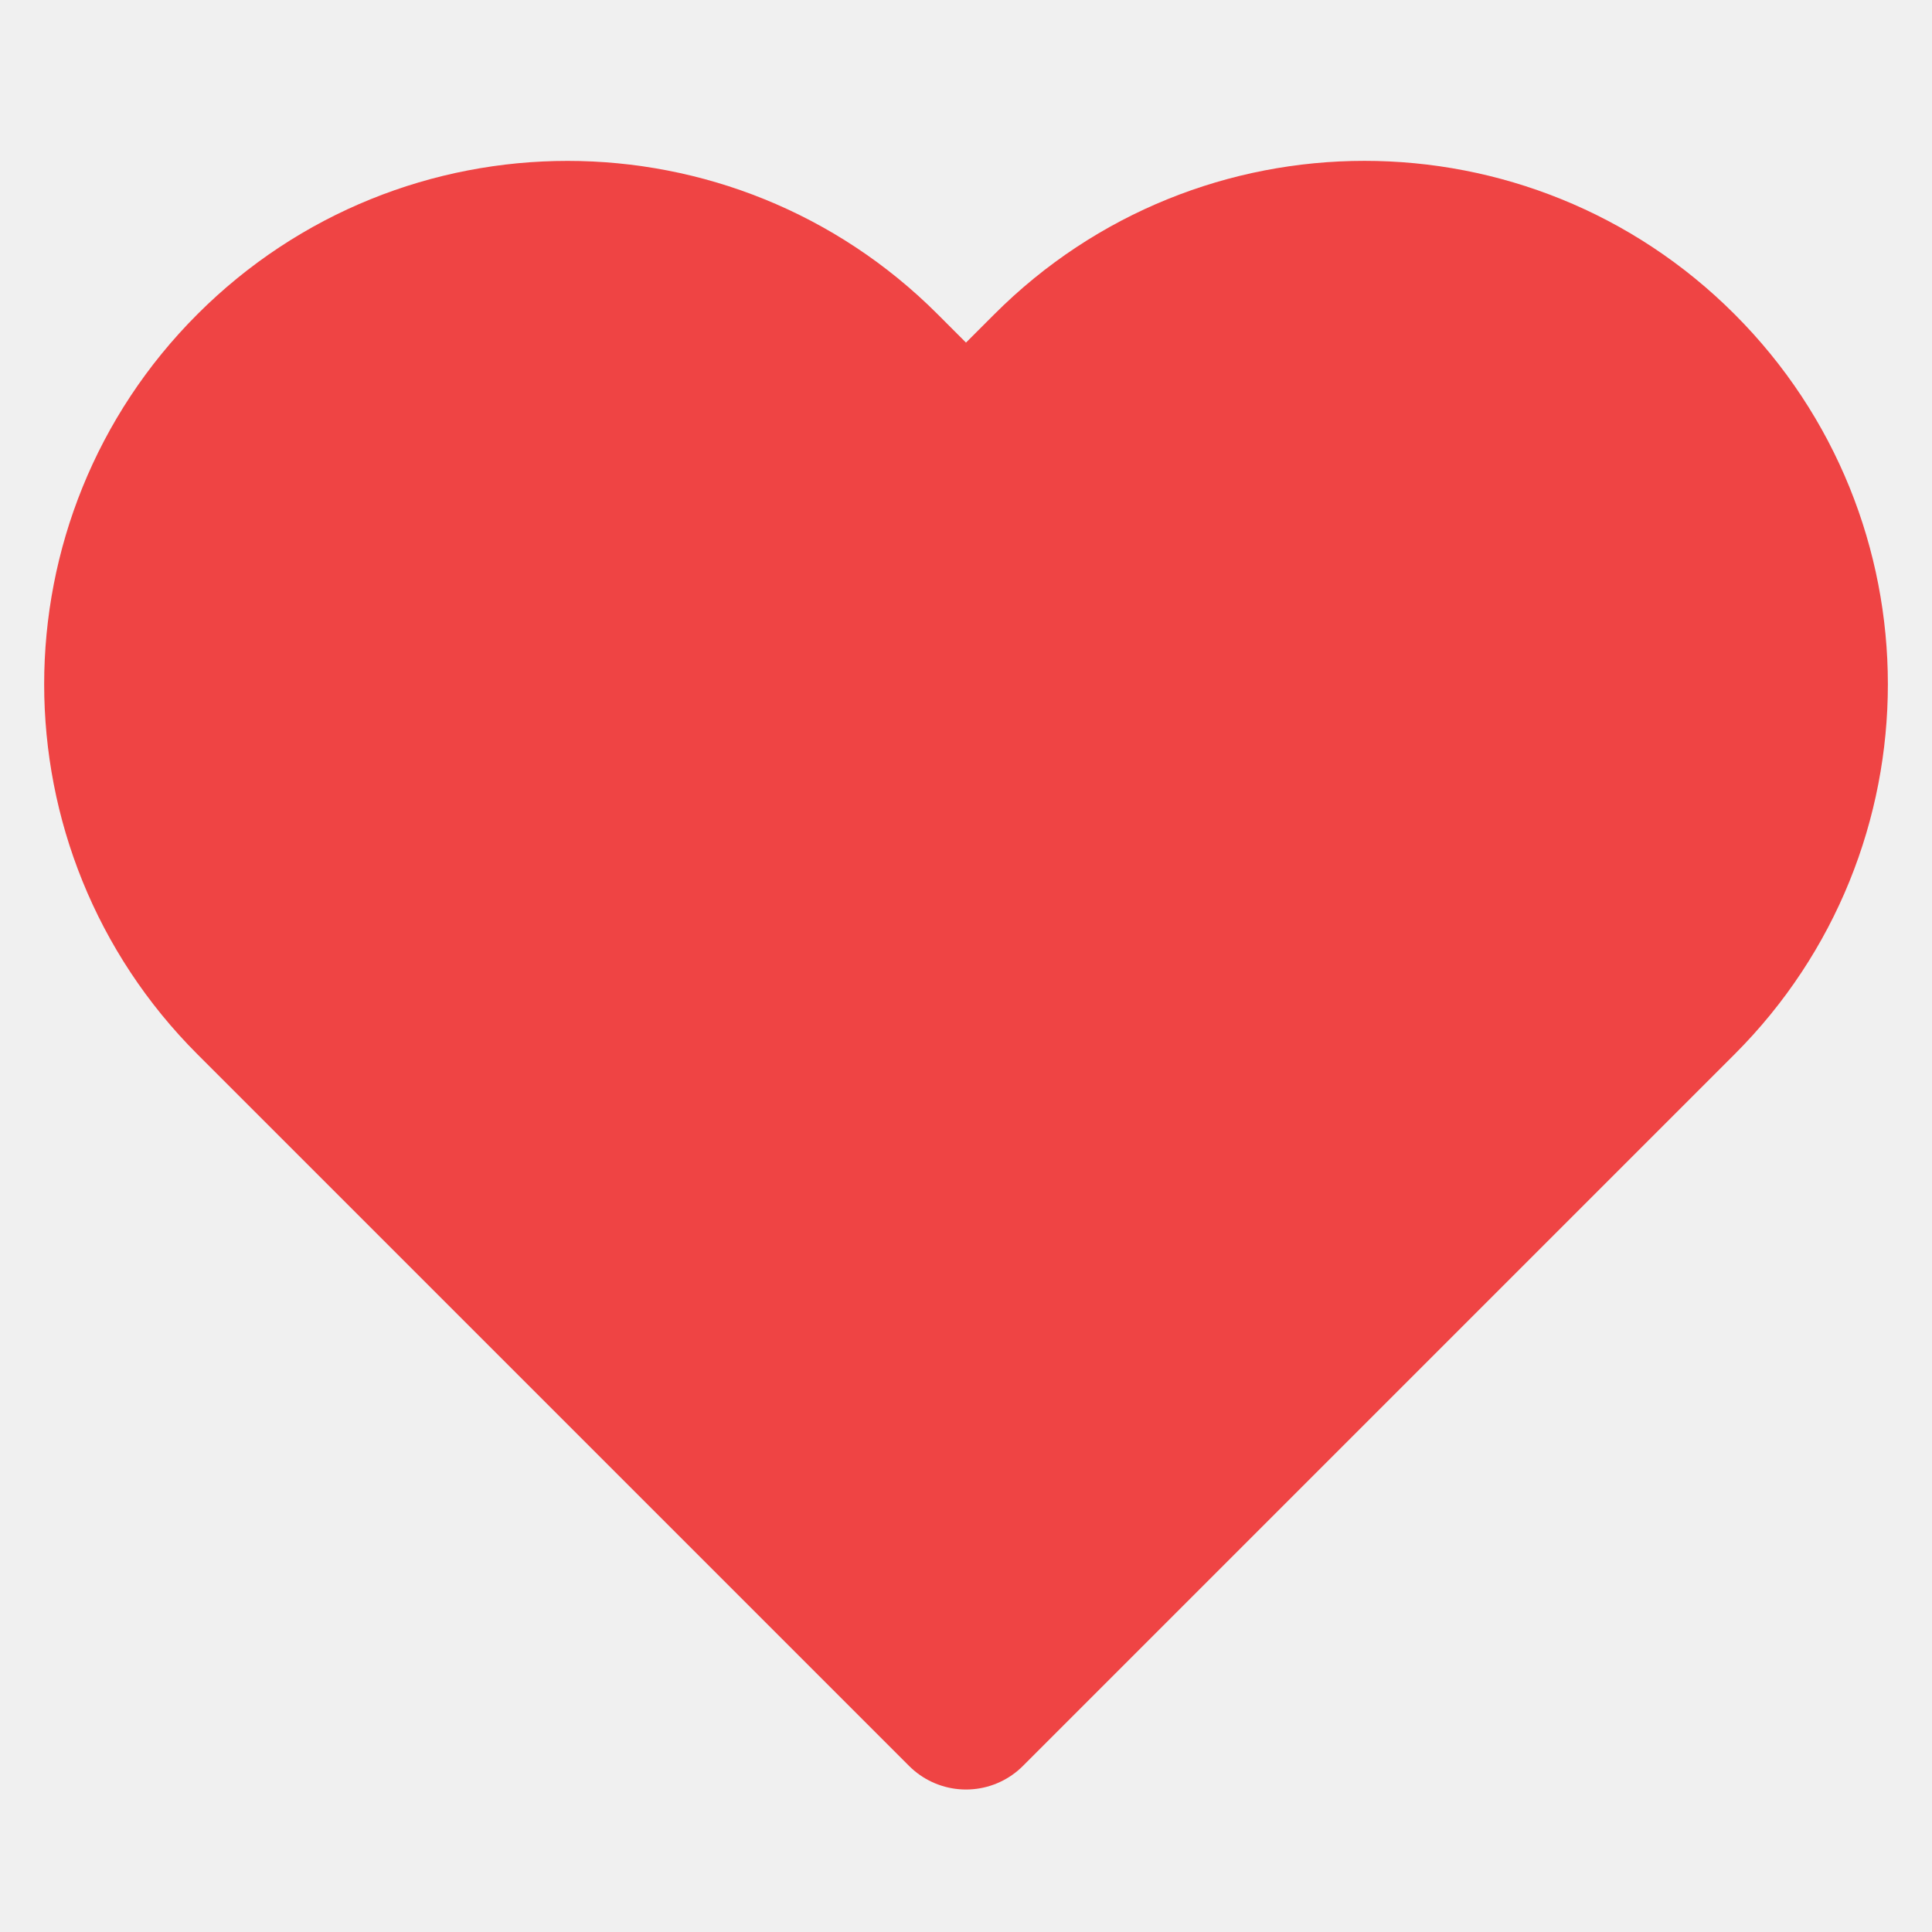
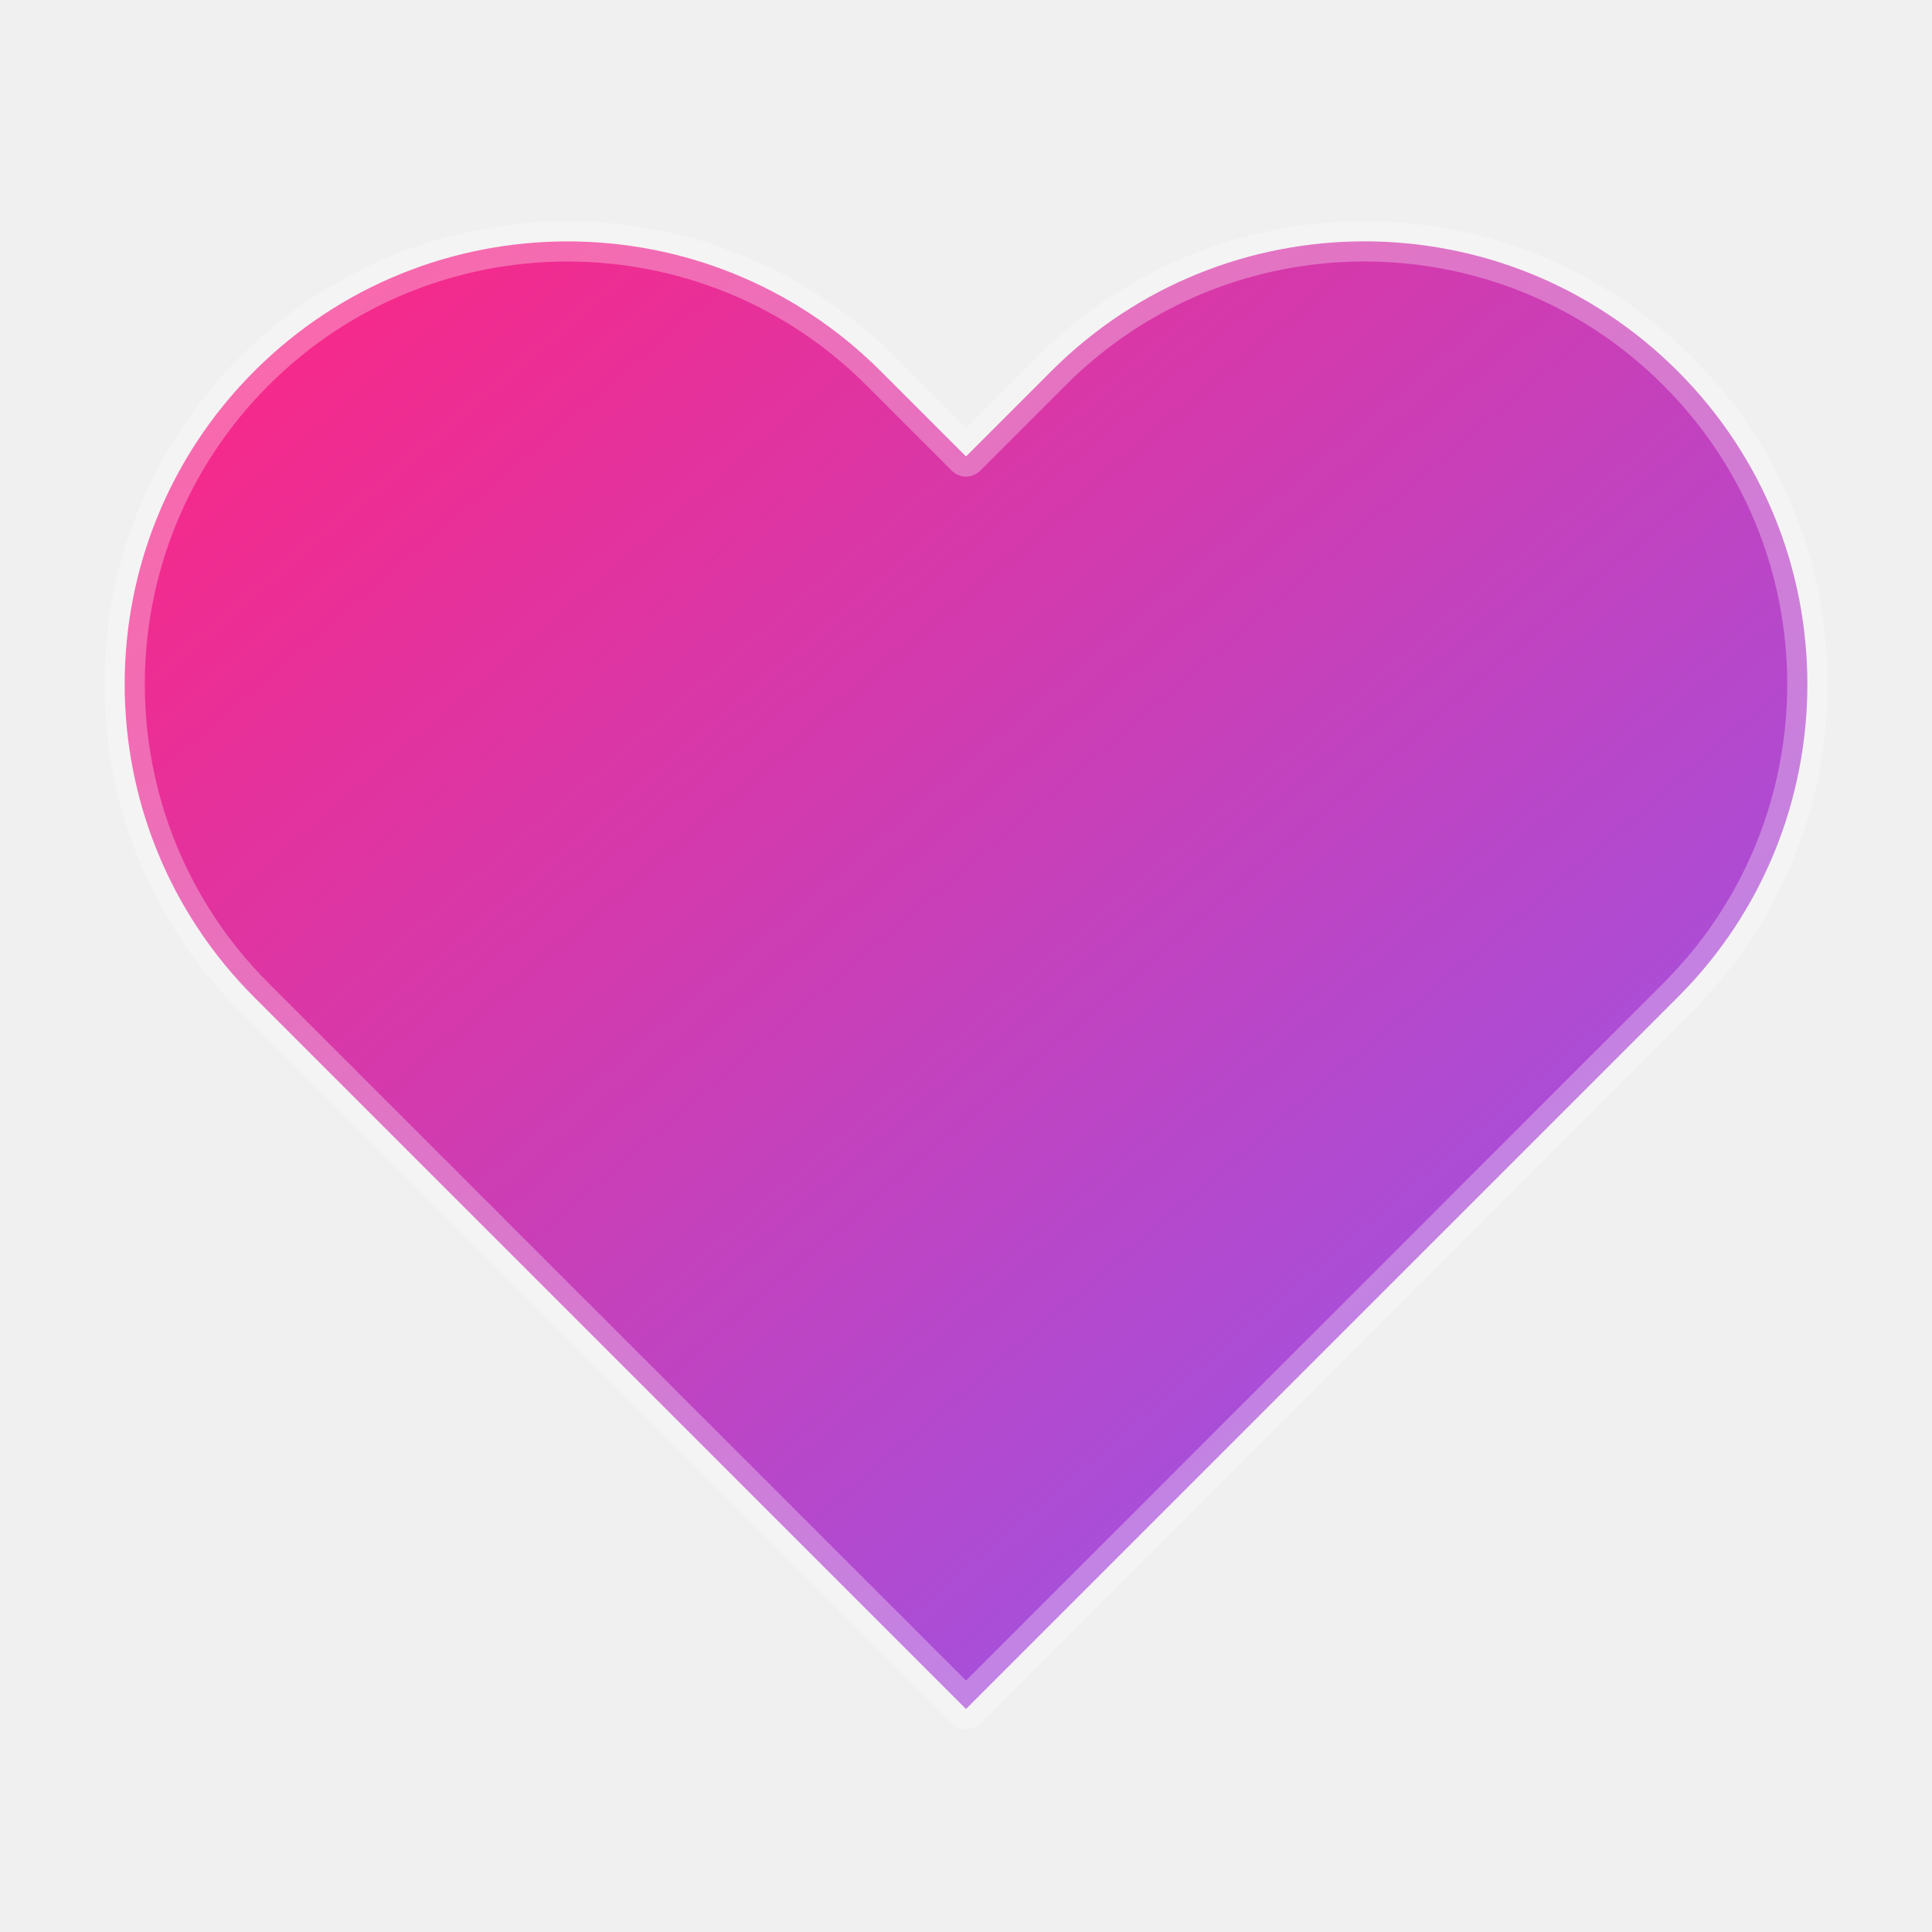
- <svg xmlns="http://www.w3.org/2000/svg" width="24" height="24" viewBox="0 0 24 24" fill="#ef4444" stroke="#ef4444" stroke-width="2" stroke-linecap="round" stroke-linejoin="round">
-   <path d="M20.84 4.61a5.5 5.5 0 0 0-7.78 0L12 5.67l-1.06-1.06a5.5 5.5 0 0 0-7.78 7.78l1.06 1.06L12 21.23l7.78-7.78 1.06-1.06a5.5 5.5 0 0 0 0-7.78z" />
+ <svg xmlns="http://www.w3.org/2000/svg" width="48" height="48" viewBox="0 0 24 24">
+   <defs>
+     <linearGradient id="heartGradient" x1="0%" y1="0%" x2="100%" y2="100%">
+       <stop offset="0%" style="stop-color:#ff2581;stop-opacity:1" />
+       <stop offset="100%" style="stop-color:#8b5cf6;stop-opacity:1" />
+     </linearGradient>
+   </defs>
+   <path d="M20.84 4.61a5.5 5.5 0 0 0-7.78 0L12 5.67l-1.06-1.06a5.5 5.5 0 0 0-7.78 7.78l1.06 1.06L12 21.23l7.78-7.78 1.06-1.06a5.5 5.5 0 0 0 0-7.78z" fill="url(#heartGradient)" stroke="none" />
+   <path d="M20.84 4.61a5.5 5.5 0 0 0-7.78 0L12 5.67l-1.06-1.06a5.5 5.5 0 0 0-7.78 7.78l1.06 1.06L12 21.23l7.78-7.78 1.06-1.06a5.5 5.5 0 0 0 0-7.78z" fill="none" stroke="white" stroke-width="0.5" stroke-opacity="0.3" stroke-linecap="round" stroke-linejoin="round" />
</svg>
